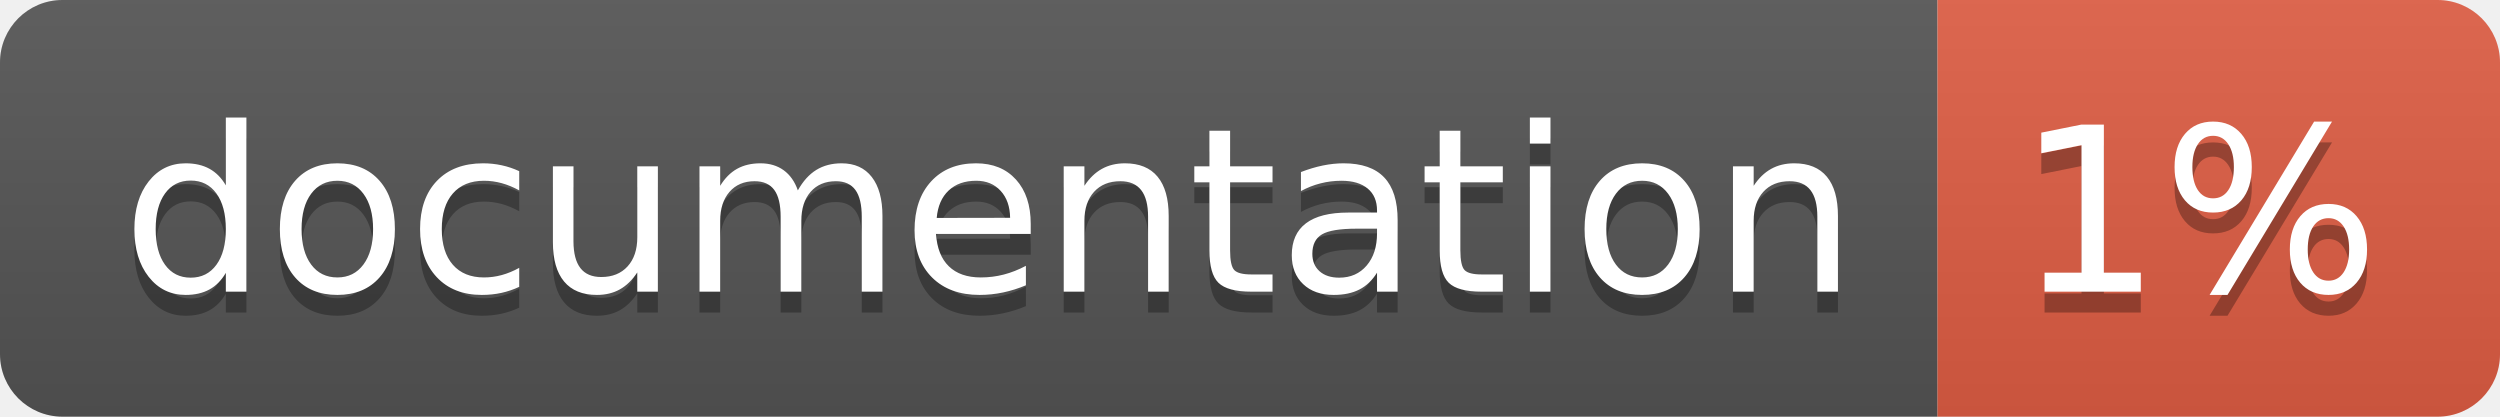
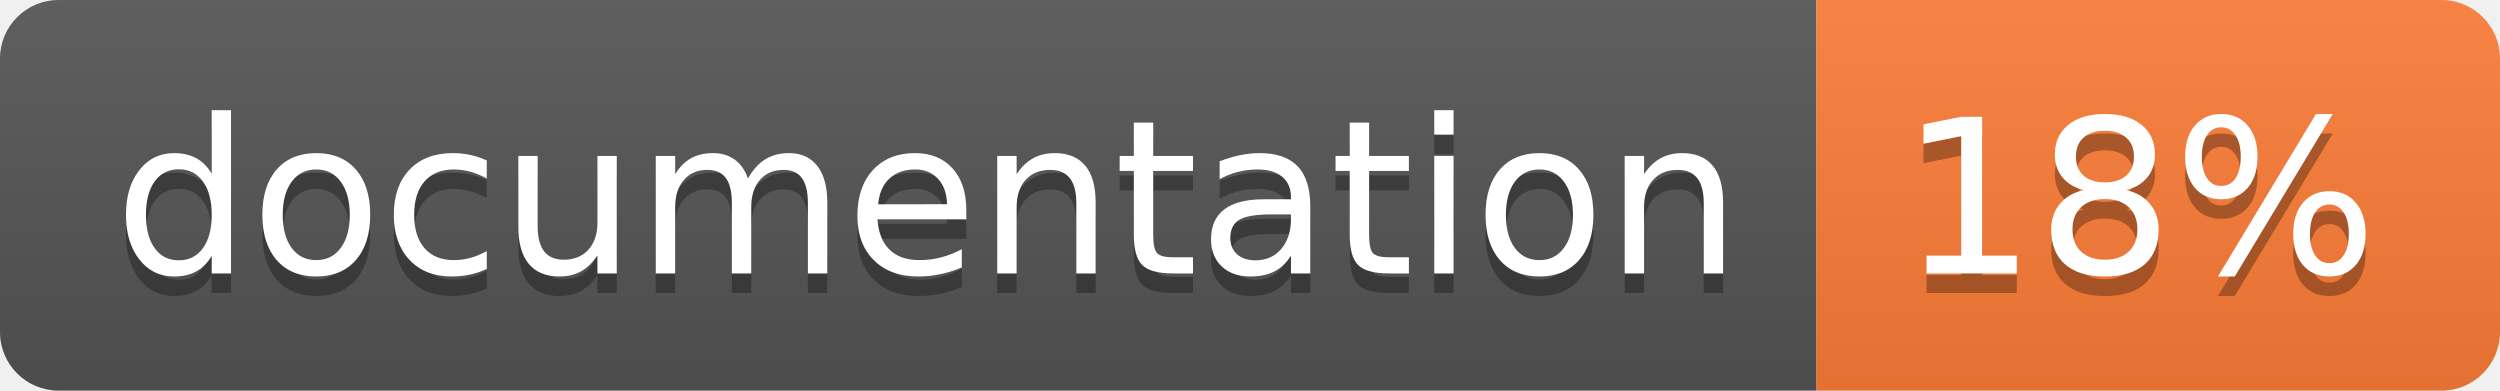
- <svg xmlns="http://www.w3.org/2000/svg" width="120" height="20">
+ <svg xmlns="http://www.w3.org/2000/svg" width="128" height="20">
  <linearGradient id="b" x2="0" y2="100%">
    <stop offset="0" stop-color="#bbb" stop-opacity=".1" />
    <stop offset="1" stop-opacity=".1" />
  </linearGradient>
  <clipPath id="a">
-     <rect width="120" height="20" rx="3" fill="#fff" />
+     <rect width="128" height="20" rx="3" fill="#fff" />
  </clipPath>
  <g clip-path="url(#a)">
    <path fill="#555" d="M0 0h93v20H0z" />
-     <path fill="#e05d44" d="M93 0h27v20H93z" />
-     <path fill="url(#b)" d="M0 0h120v20H0z" />
+     <path fill="#fe7d37" d="M93 0h35v20H93z" />
+     <path fill="url(#b)" d="M0 0h128v20H0z" />
  </g>
  <g fill="#fff" text-anchor="middle" font-family="DejaVu Sans,Verdana,Geneva,sans-serif" font-size="110">
    <text x="475" y="150" fill="#010101" fill-opacity=".3" transform="scale(.1)" textLength="830">
      documentation
    </text>
    <text x="475" y="140" transform="scale(.1)" textLength="830">
      documentation
    </text>
-     <text x="1055" y="150" fill="#010101" fill-opacity=".3" transform="scale(.1)" textLength="170">
-       1%
+     <text x="1095" y="150" fill="#010101" fill-opacity=".3" transform="scale(.1)" textLength="250">
+       18%
    </text>
-     <text x="1055" y="140" transform="scale(.1)" textLength="170">
-       1%
+     <text x="1095" y="140" transform="scale(.1)" textLength="250">
+       18%
    </text>
  </g>
</svg>
